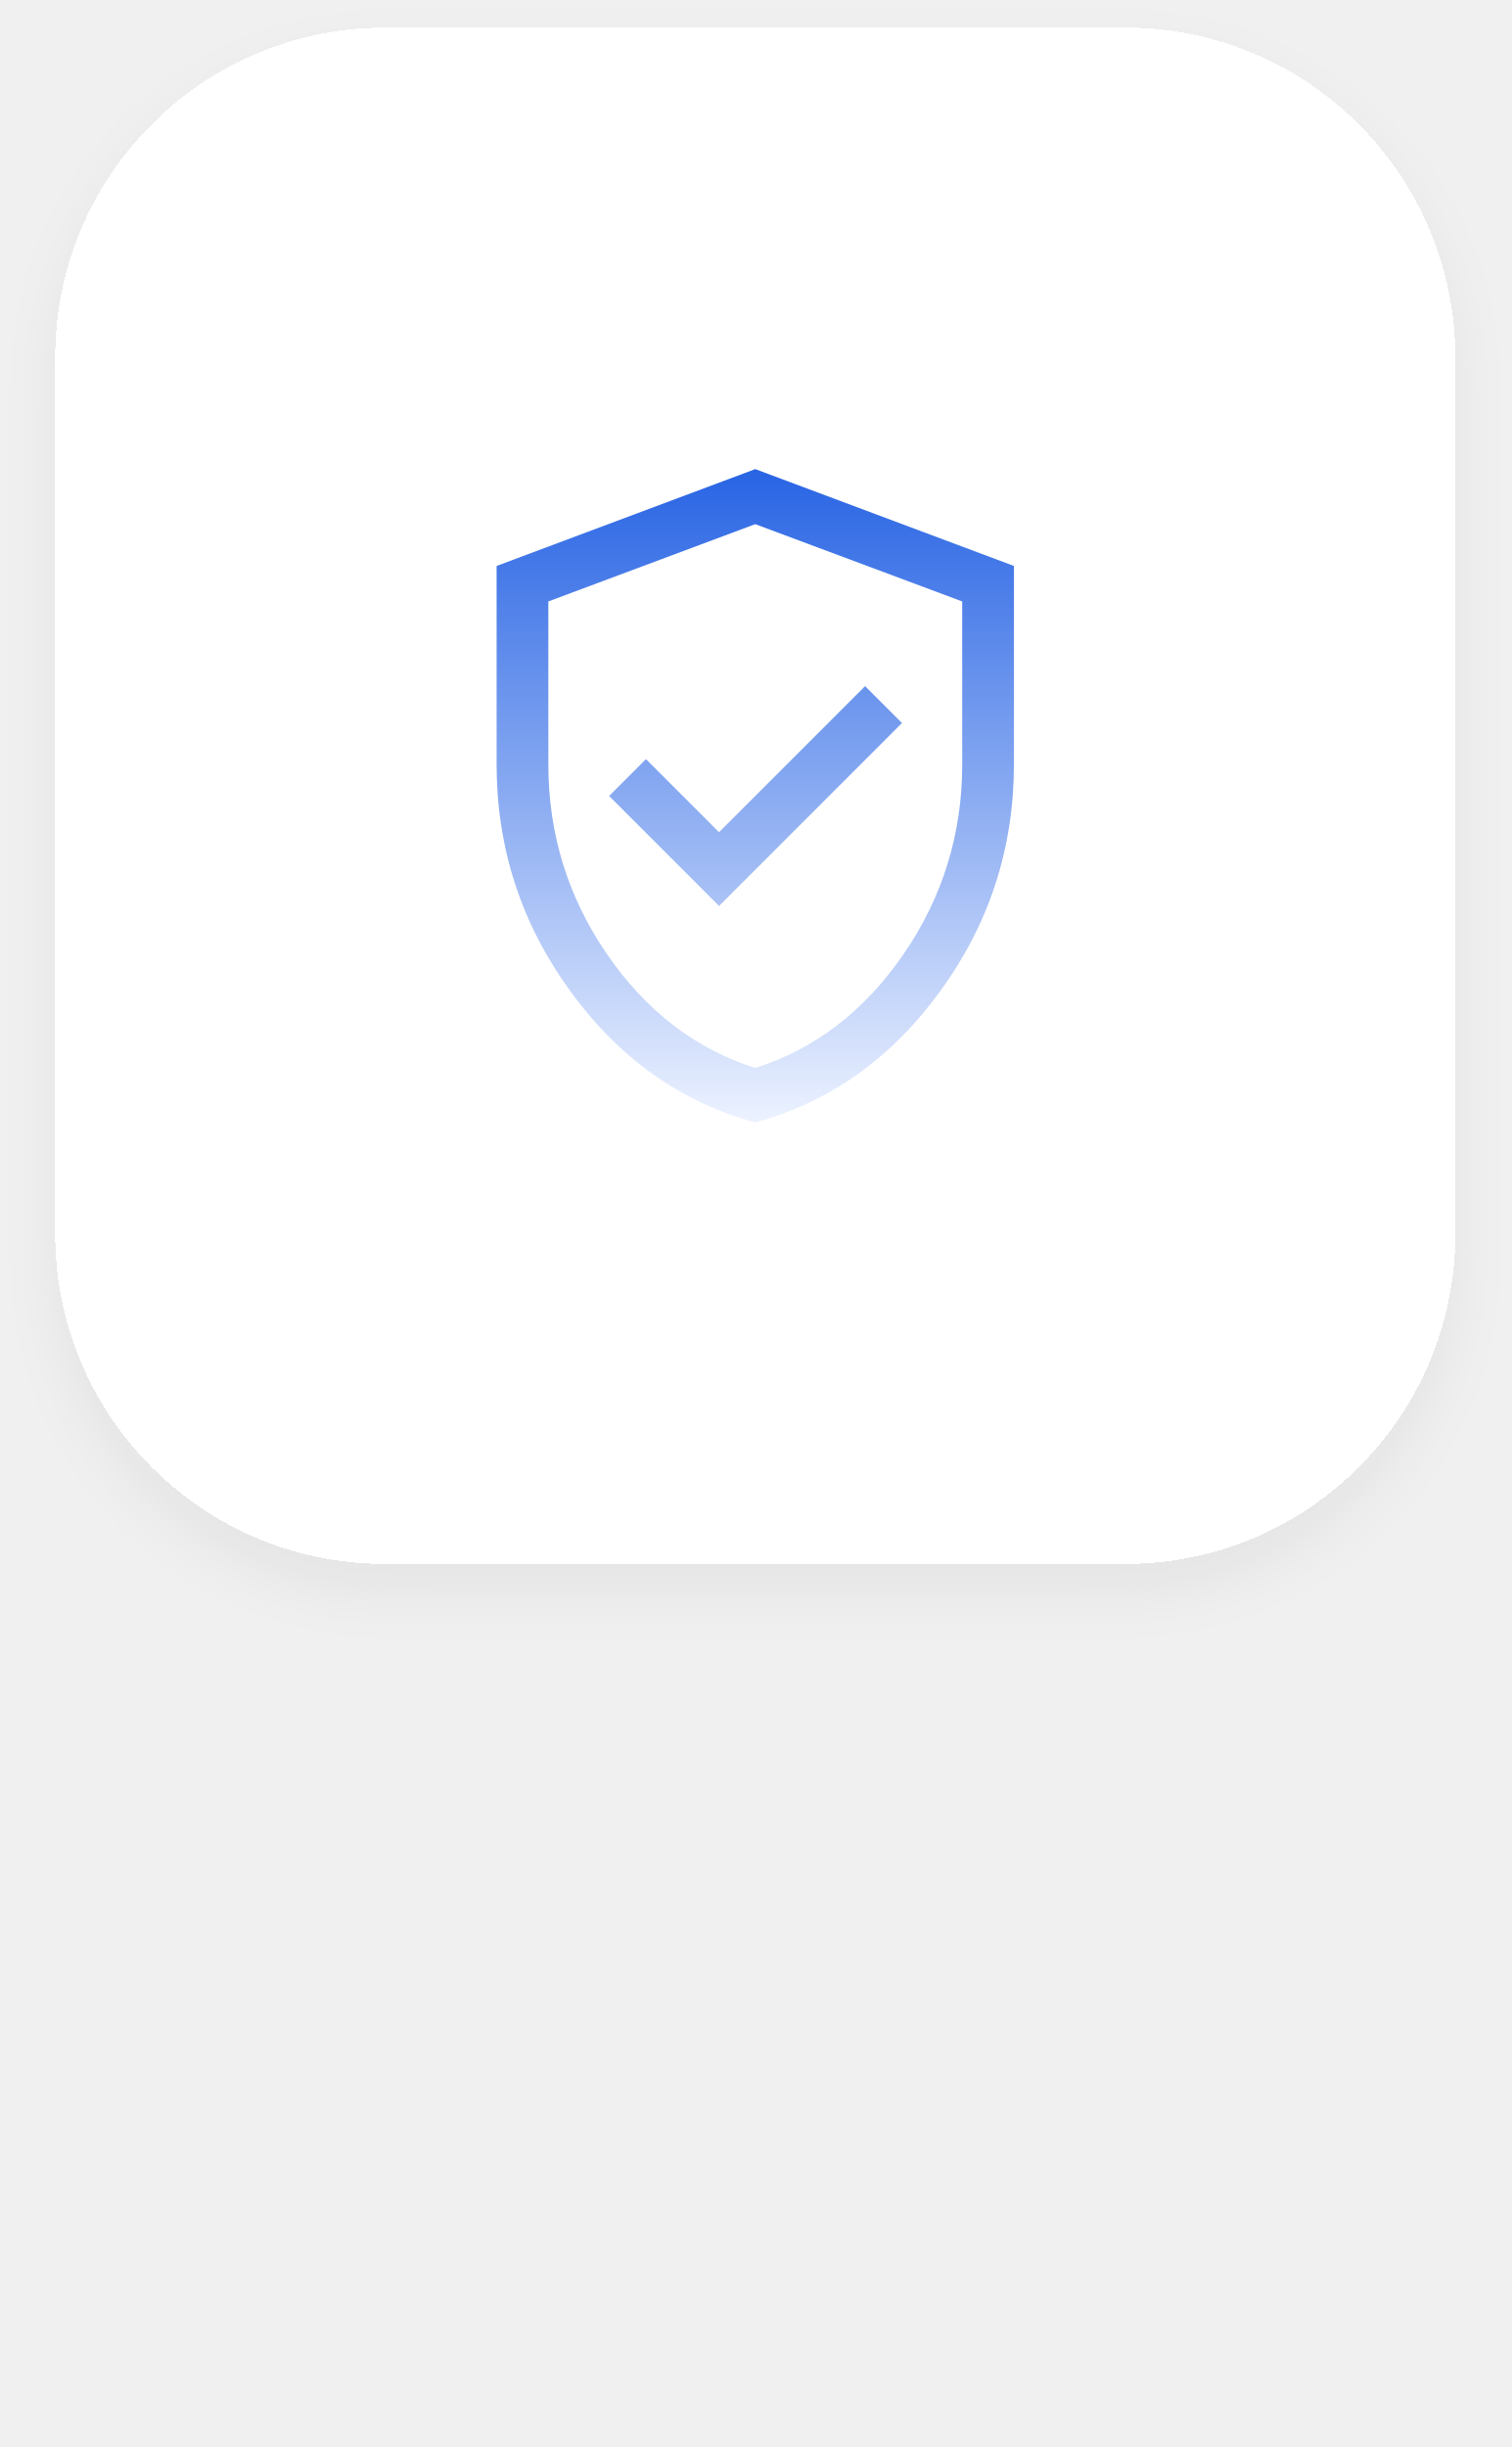
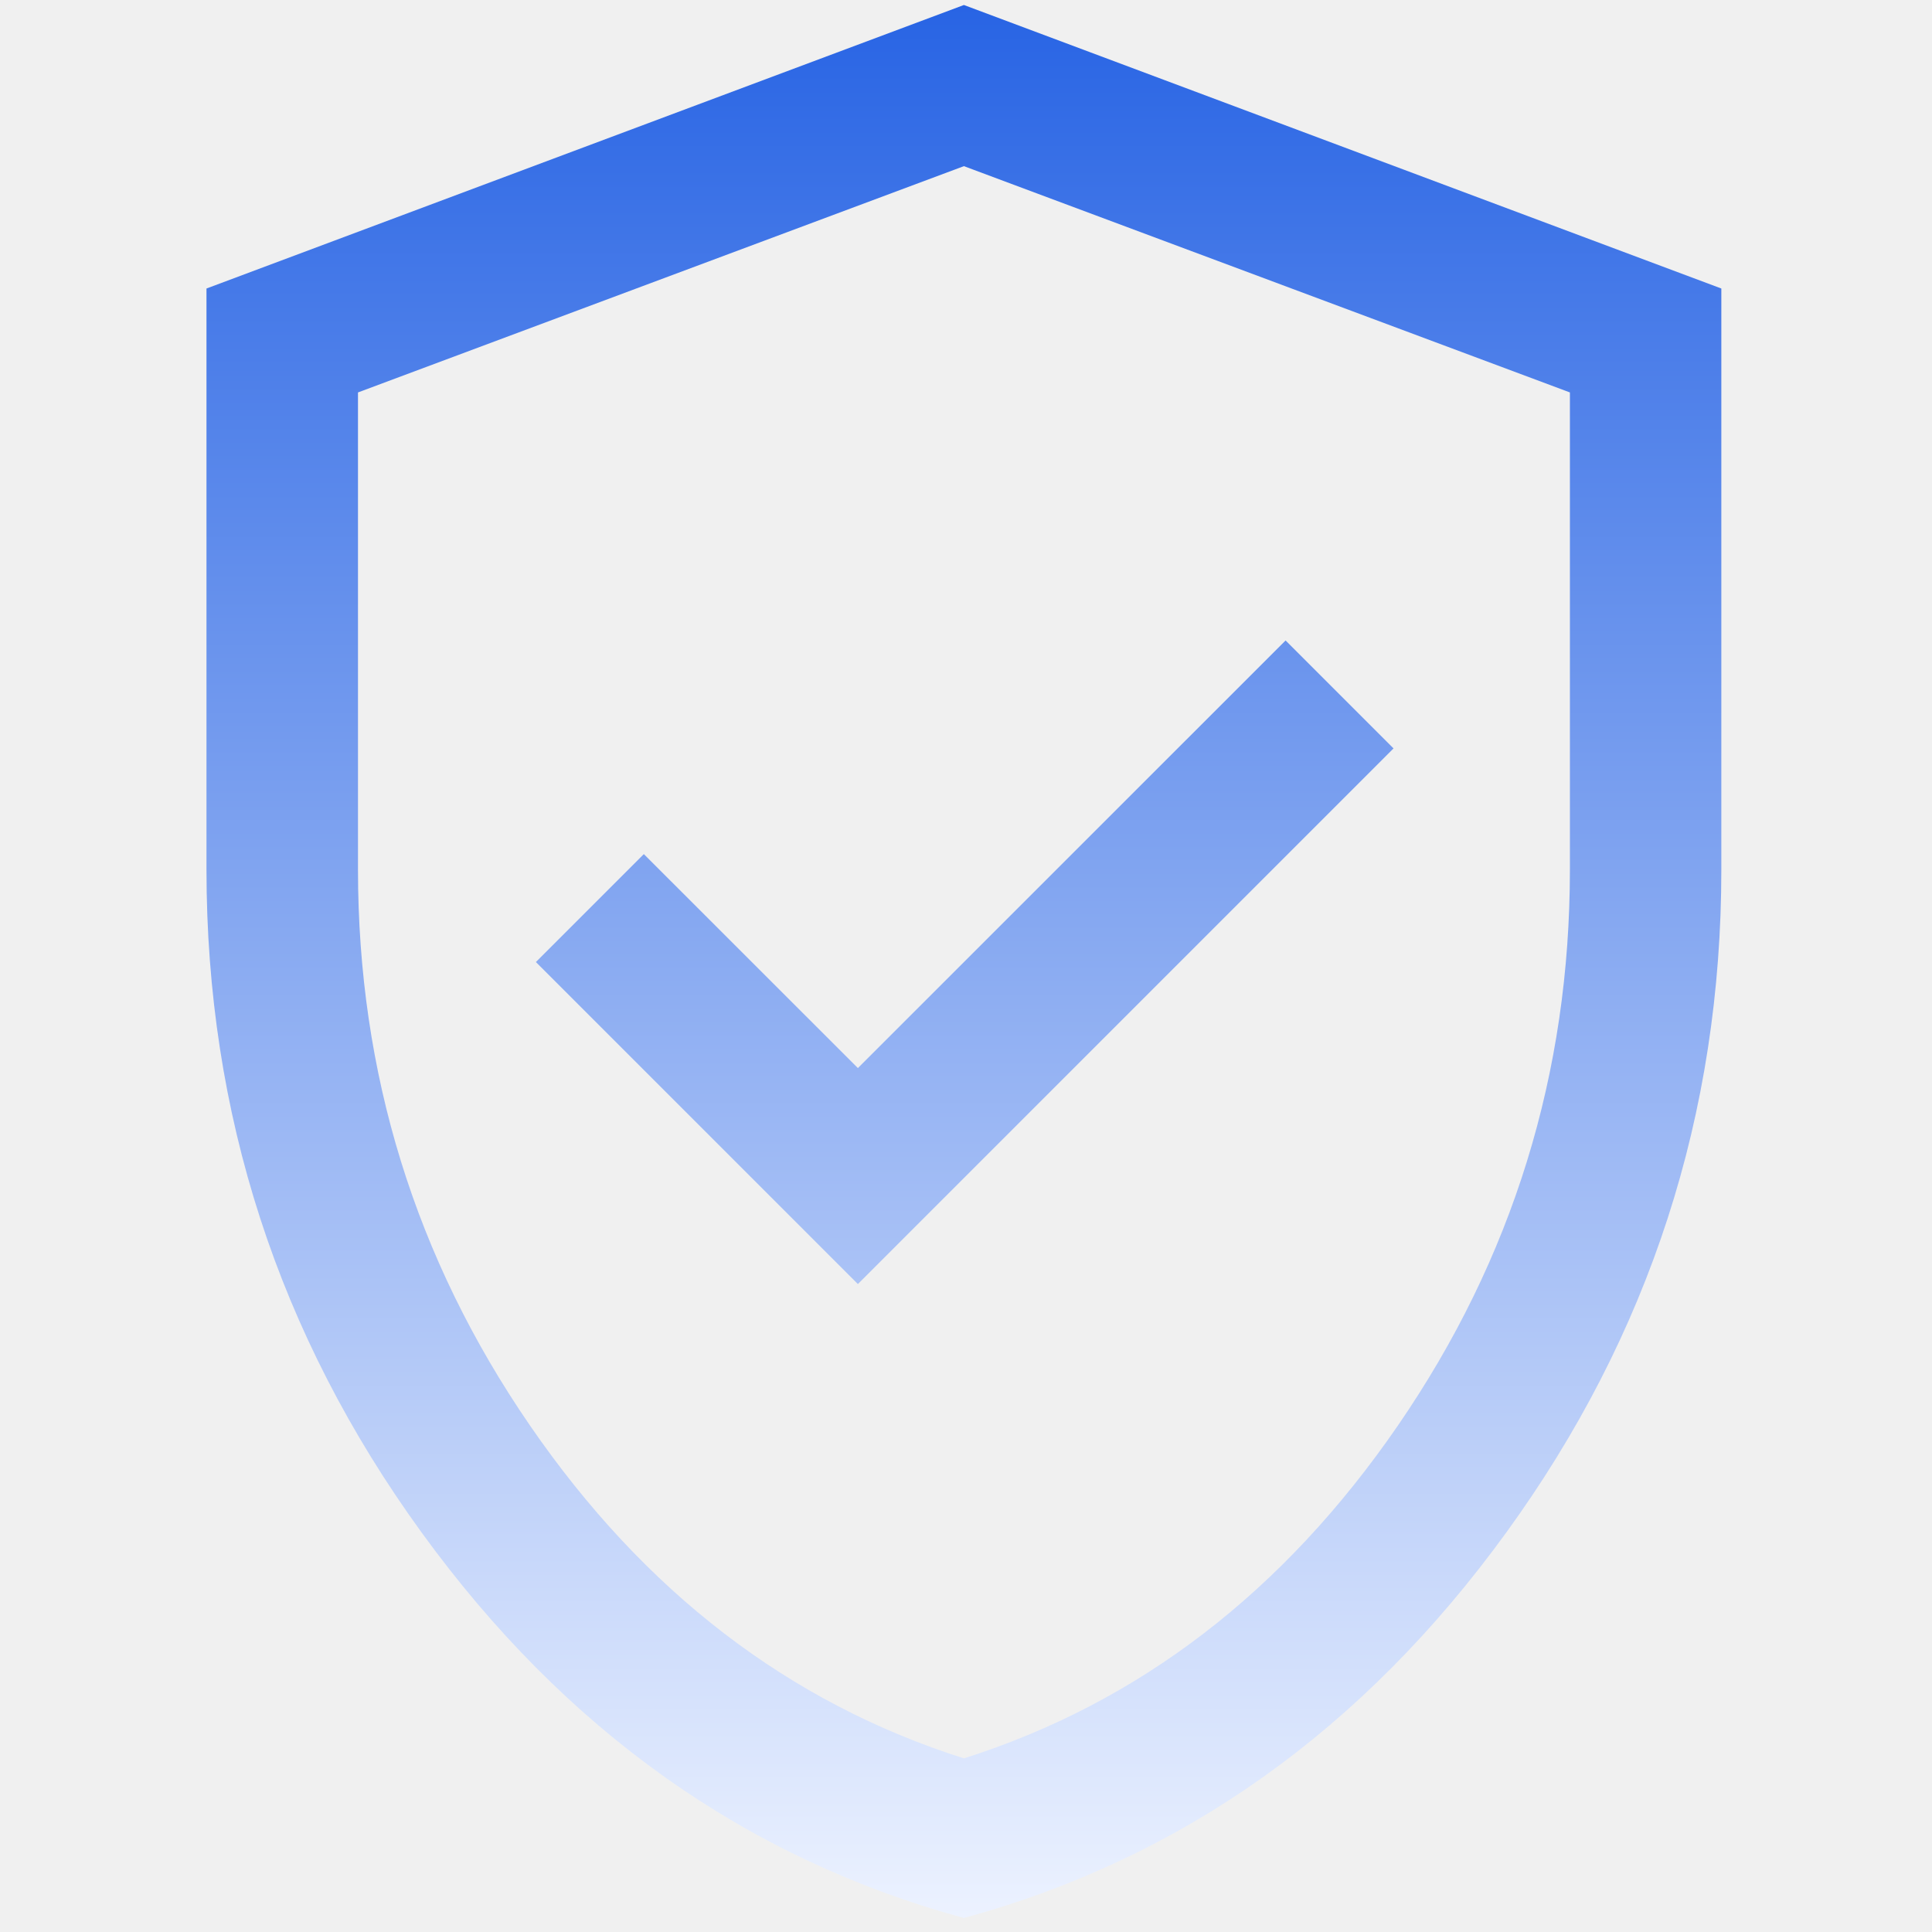
- <svg xmlns="http://www.w3.org/2000/svg" width="55" height="89" viewBox="0 0 55 89" fill="none">
-   <g filter="url(#filter0_d_500_22241)">
-     <rect x="2.007" y="1.004" width="50.934" height="55.88" rx="12" fill="white" shape-rendering="crispEdges" />
-     <path d="M26.157 32.951L32.811 26.297L31.47 24.956L26.157 30.268L23.498 27.61L22.157 28.951L26.157 32.951ZM27.474 40.826C24.761 40.086 22.515 38.489 20.735 36.034C18.955 33.58 18.065 30.836 18.065 27.802V20.584L27.474 17.062L36.883 20.584V27.802C36.883 30.836 35.994 33.58 34.214 36.034C32.434 38.489 30.188 40.086 27.474 40.826ZM27.474 38.843C29.649 38.153 31.447 36.773 32.869 34.703C34.291 32.633 35.002 30.332 35.002 27.802V21.875L27.474 19.064L19.947 21.875V27.802C19.947 30.332 20.658 32.633 22.08 34.703C23.502 36.773 25.3 38.153 27.474 38.843Z" fill="url(#paint0_linear_500_22241)" />
-   </g>
+ <svg xmlns="http://www.w3.org/2000/svg" width="24" height="24" viewBox="18 17 19 24" fill="none">
+   <path d="M26.157 32.951L32.811 26.297L31.47 24.956L26.157 30.268L23.498 27.61L22.157 28.951L26.157 32.951ZM27.474 40.826C24.761 40.086 22.515 38.489 20.735 36.034C18.955 33.58 18.065 30.836 18.065 27.802V20.584L27.474 17.062L36.883 20.584V27.802C36.883 30.836 35.994 33.58 34.214 36.034C32.434 38.489 30.188 40.086 27.474 40.826ZM27.474 38.843C29.649 38.153 31.447 36.773 32.869 34.703C34.291 32.633 35.002 30.332 35.002 27.802V21.875L27.474 19.064L19.947 21.875V27.802C19.947 30.332 20.658 32.633 22.08 34.703C23.502 36.773 25.3 38.153 27.474 38.843Z" fill="url(#paint0_linear_500_22241)" />
  <defs>
-     <filter id="filter0_d_500_22241" x="0" y="0" width="54.949" height="59.895" filterUnits="userSpaceOnUse" color-interpolation-filters="sRGB">
-       <feFlood flood-opacity="0" result="BackgroundImageFix" />
-       <feColorMatrix in="SourceAlpha" type="matrix" values="0 0 0 0 0 0 0 0 0 0 0 0 0 0 0 0 0 0 127 0" result="hardAlpha" />
-       <feOffset dy="1" />
-       <feGaussianBlur stdDeviation="1" />
-       <feComposite in2="hardAlpha" operator="out" />
-       <feColorMatrix type="matrix" values="0 0 0 0 0 0 0 0 0 0 0 0 0 0 0 0 0 0 0.05 0" />
-       <feBlend mode="normal" in2="BackgroundImageFix" result="effect1_dropShadow_500_22241" />
-       <feBlend mode="normal" in="SourceGraphic" in2="effect1_dropShadow_500_22241" result="shape" />
-     </filter>
    <linearGradient id="paint0_linear_500_22241" x1="27.474" y1="17.062" x2="27.474" y2="40.826" gradientUnits="userSpaceOnUse">
      <stop stop-color="#2864E4" />
      <stop offset="1" stop-color="#ECF2FF" />
    </linearGradient>
  </defs>
</svg>
